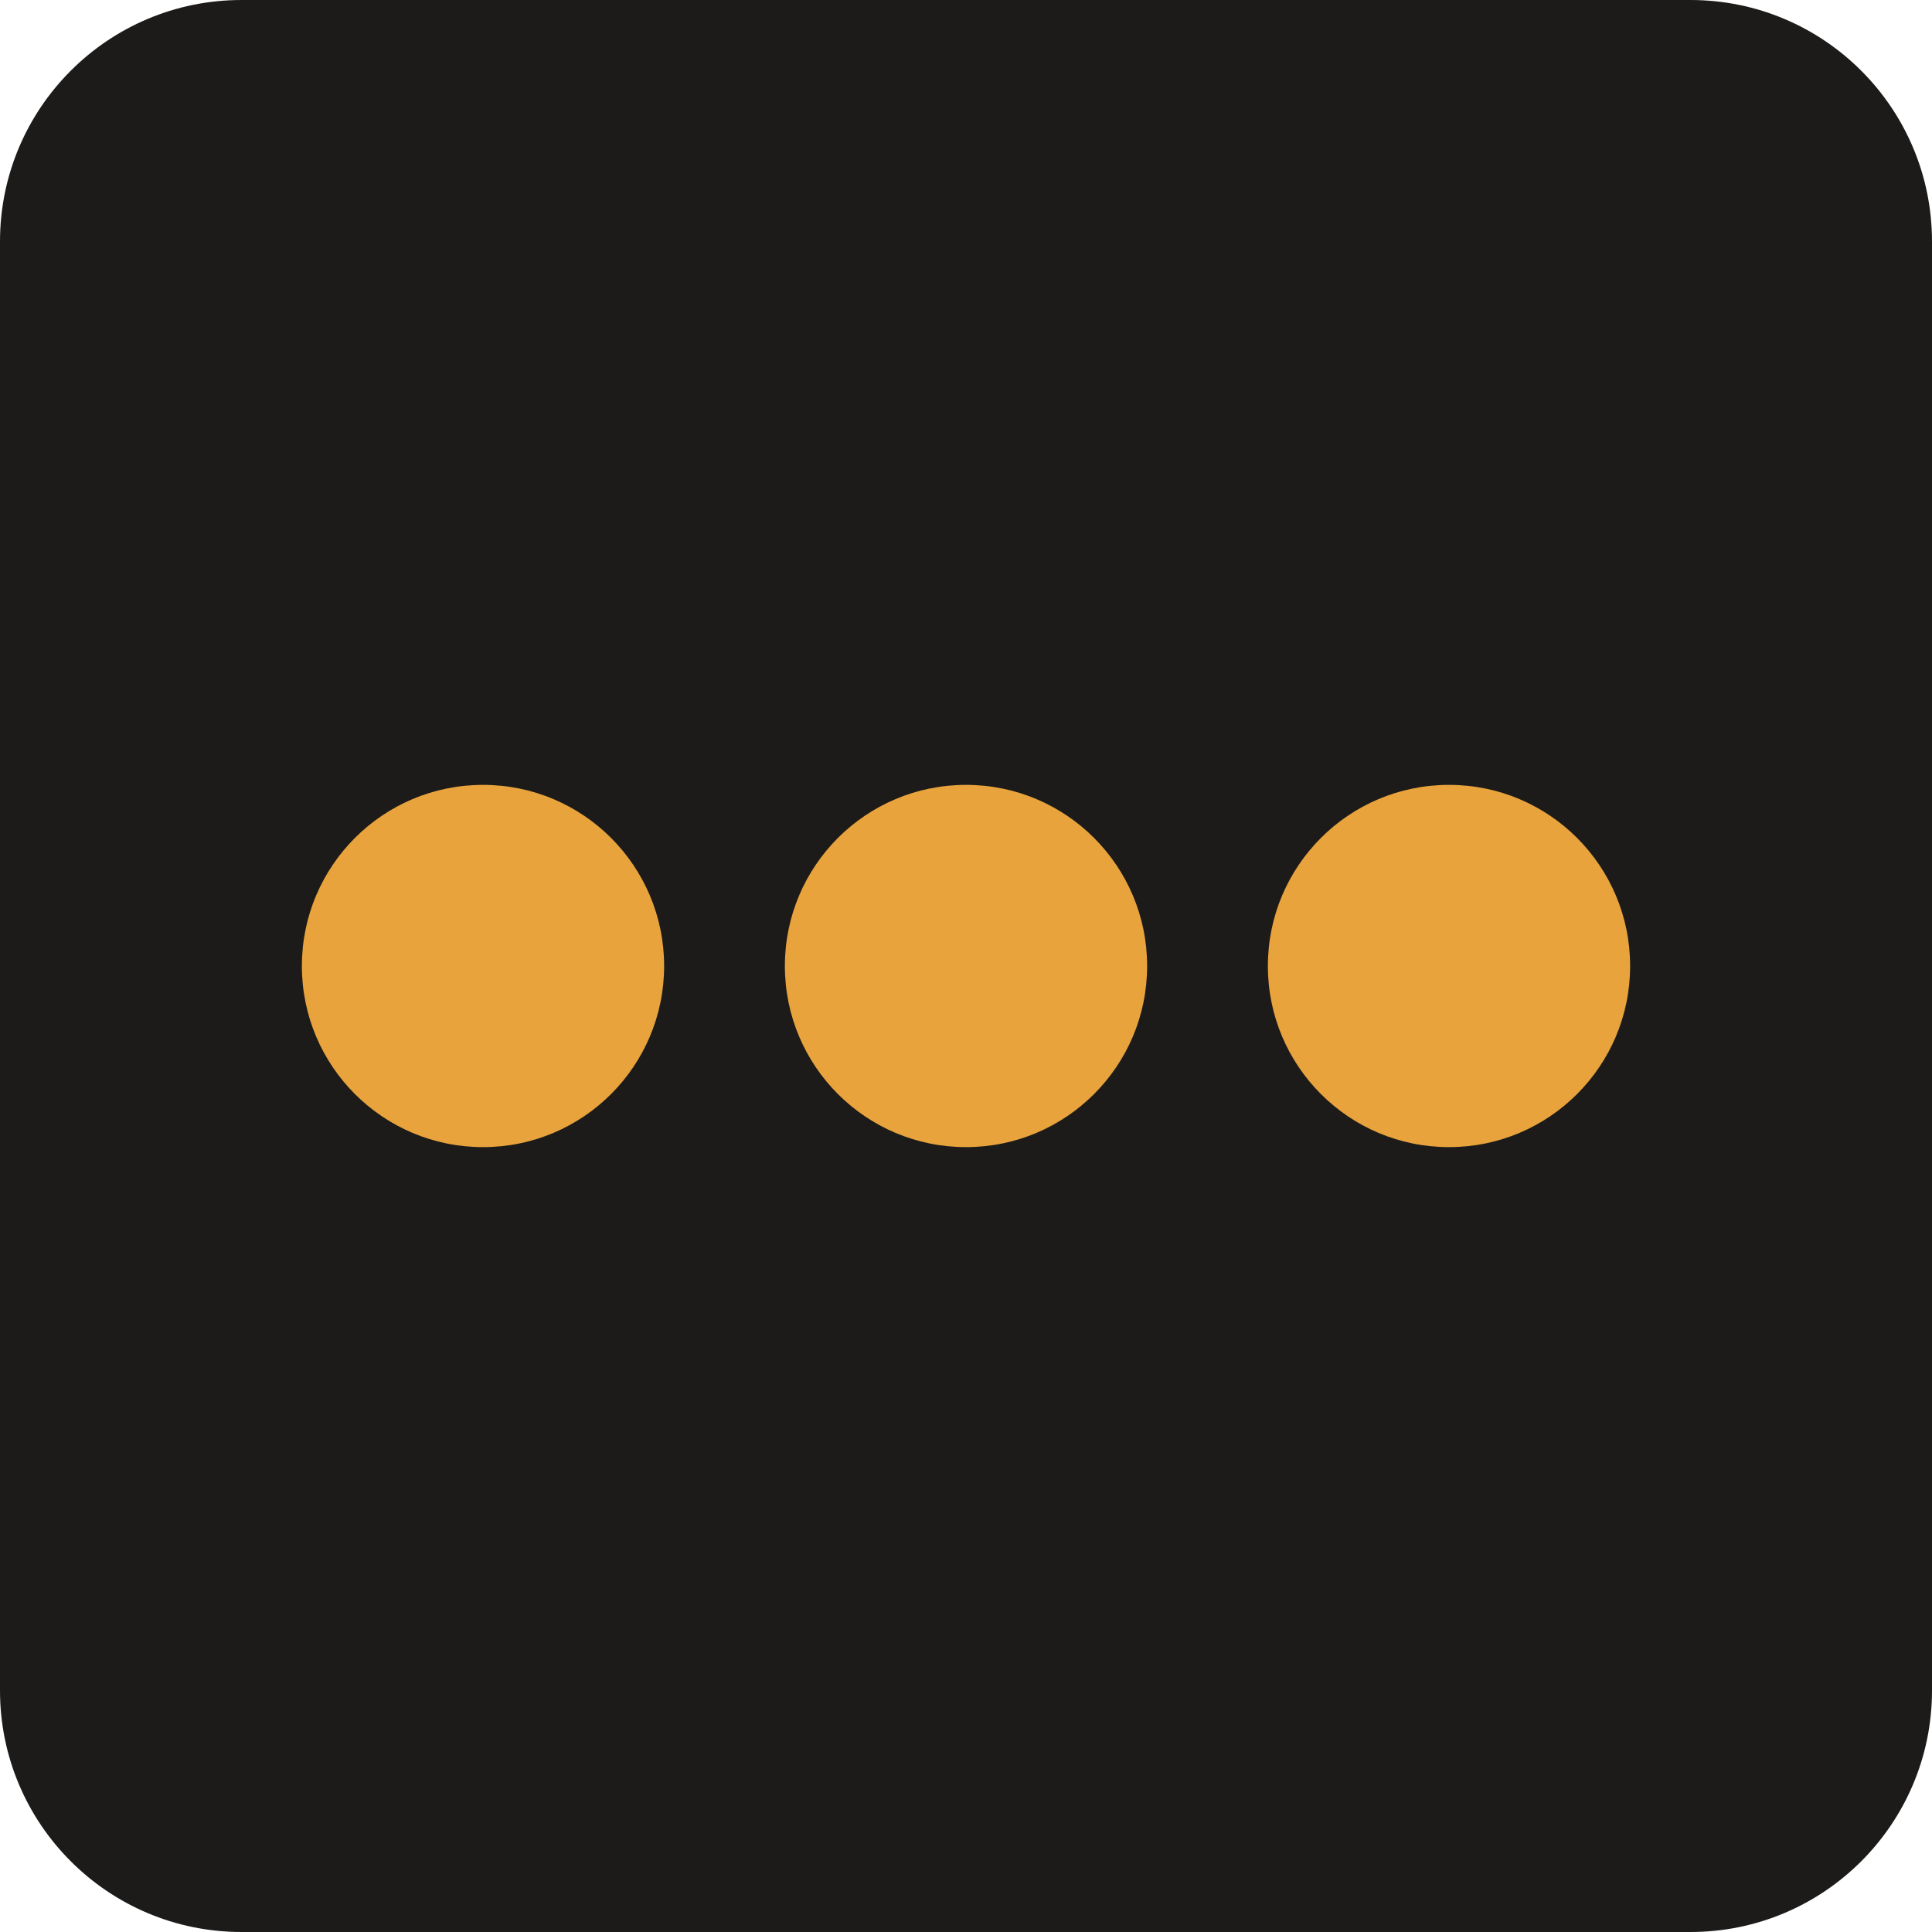
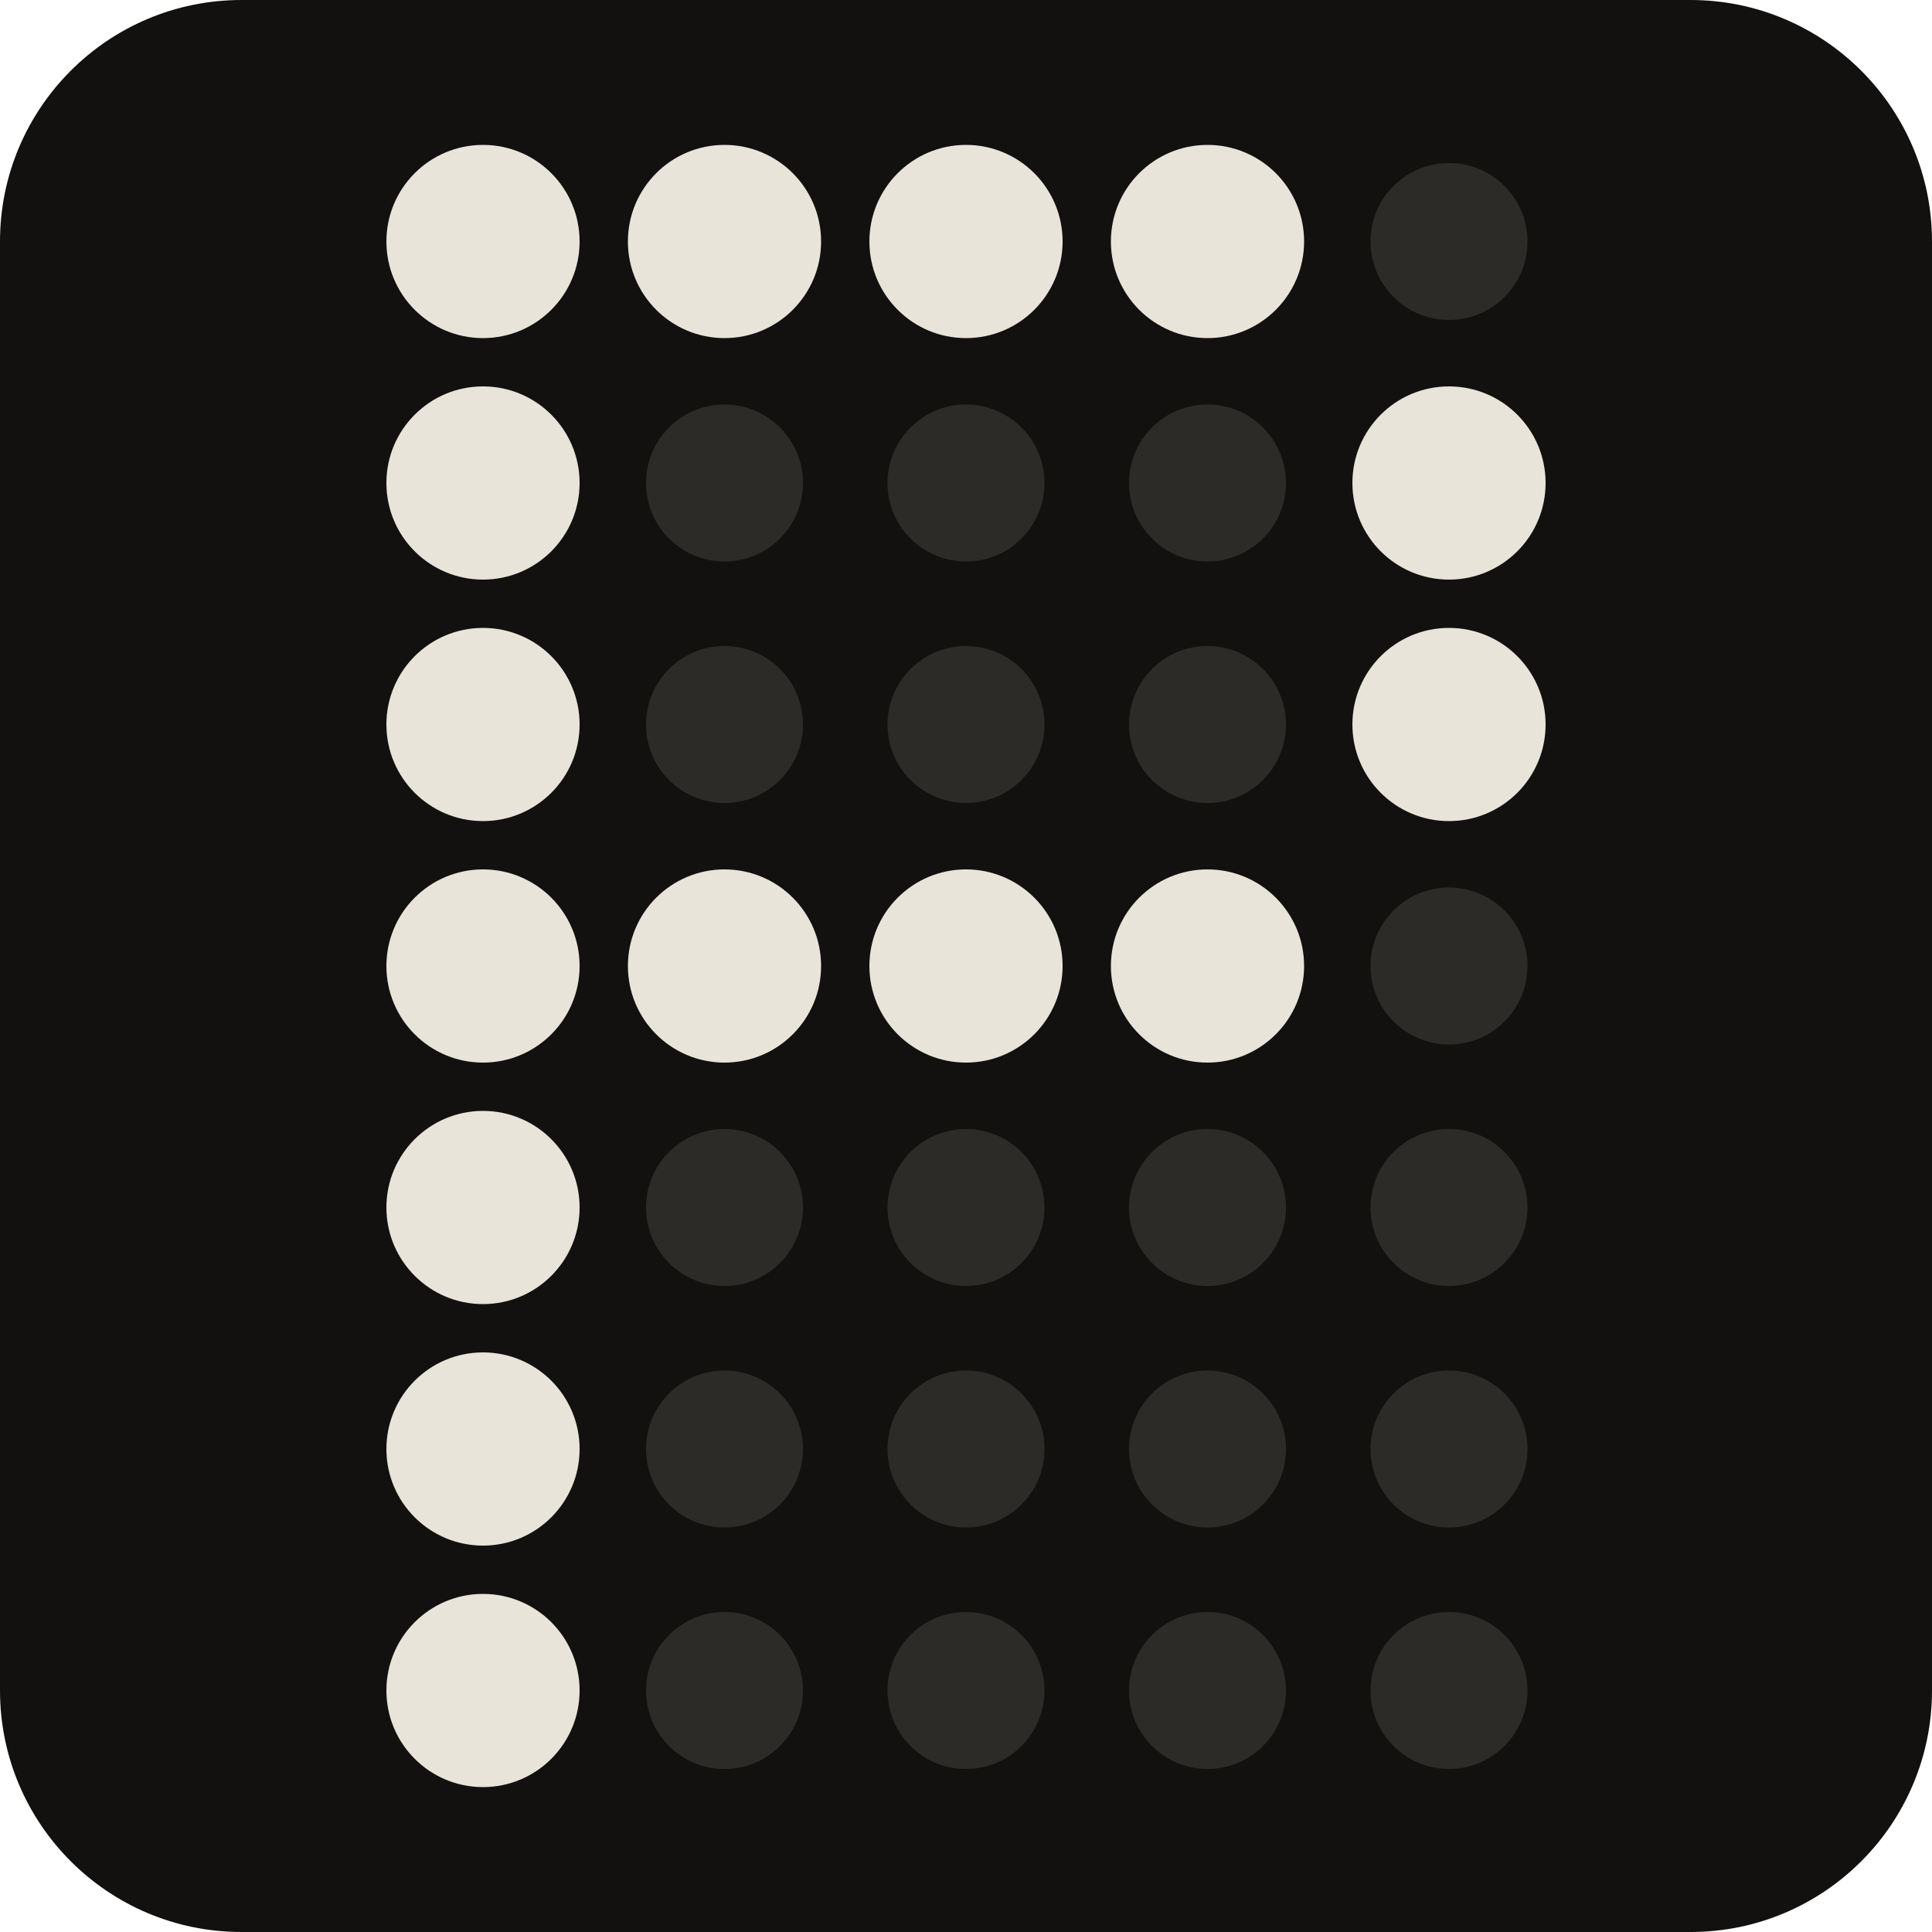
<svg xmlns="http://www.w3.org/2000/svg" viewBox="0 0 32 32">
-   <rect width="32" height="32" rx="4" fill="#1C1B19" />
-   <g fill="#E8A33D">
-     <circle cx="8" cy="16" r="3" />
-     <circle cx="16" cy="16" r="3" />
-     <circle cx="24" cy="16" r="3" />
+   <rect width="32" height="32" rx="4" fill="#121110" />
+   <g fill="#7A766E" opacity=".25">
+     <circle cx="12" cy="8" r="1.3" />
+     <circle cx="12" cy="12" r="1.3" />
+     <circle cx="12" cy="20" r="1.3" />
+     <circle cx="12" cy="24" r="1.3" />
+     <circle cx="12" cy="28" r="1.3" />
+     <circle cx="16" cy="8" r="1.3" />
+     <circle cx="16" cy="12" r="1.3" />
+     <circle cx="16" cy="20" r="1.3" />
+     <circle cx="16" cy="24" r="1.3" />
+     <circle cx="16" cy="28" r="1.3" />
+     <circle cx="20" cy="8" r="1.3" />
+     <circle cx="20" cy="12" r="1.3" />
+     <circle cx="20" cy="20" r="1.3" />
+     <circle cx="20" cy="24" r="1.3" />
+     <circle cx="20" cy="28" r="1.3" />
+     <circle cx="24" cy="4" r="1.3" />
+     <circle cx="24" cy="16" r="1.3" />
+     <circle cx="24" cy="20" r="1.3" />
+     <circle cx="24" cy="24" r="1.3" />
+     <circle cx="24" cy="28" r="1.3" />
+   </g>
+   <g fill="#E8E4DA">
+     <circle cx="8" cy="28" r="1.6" />
+     <circle cx="8" cy="4" r="1.6" />
+     <circle cx="8" cy="8" r="1.6" />
+     <circle cx="8" cy="12" r="1.6" />
+     <circle cx="8" cy="16" r="1.6" />
+     <circle cx="8" cy="20" r="1.6" />
+     <circle cx="8" cy="24" r="1.6" />
+     <circle cx="12" cy="4" r="1.6" />
+     <circle cx="12" cy="16" r="1.6" />
+     <circle cx="16" cy="4" r="1.6" />
+     <circle cx="16" cy="16" r="1.6" />
+     <circle cx="20" cy="4" r="1.6" />
+     <circle cx="20" cy="16" r="1.6" />
+     <circle cx="24" cy="8" r="1.6" />
+     <circle cx="24" cy="12" r="1.6" />
  </g>
</svg>
